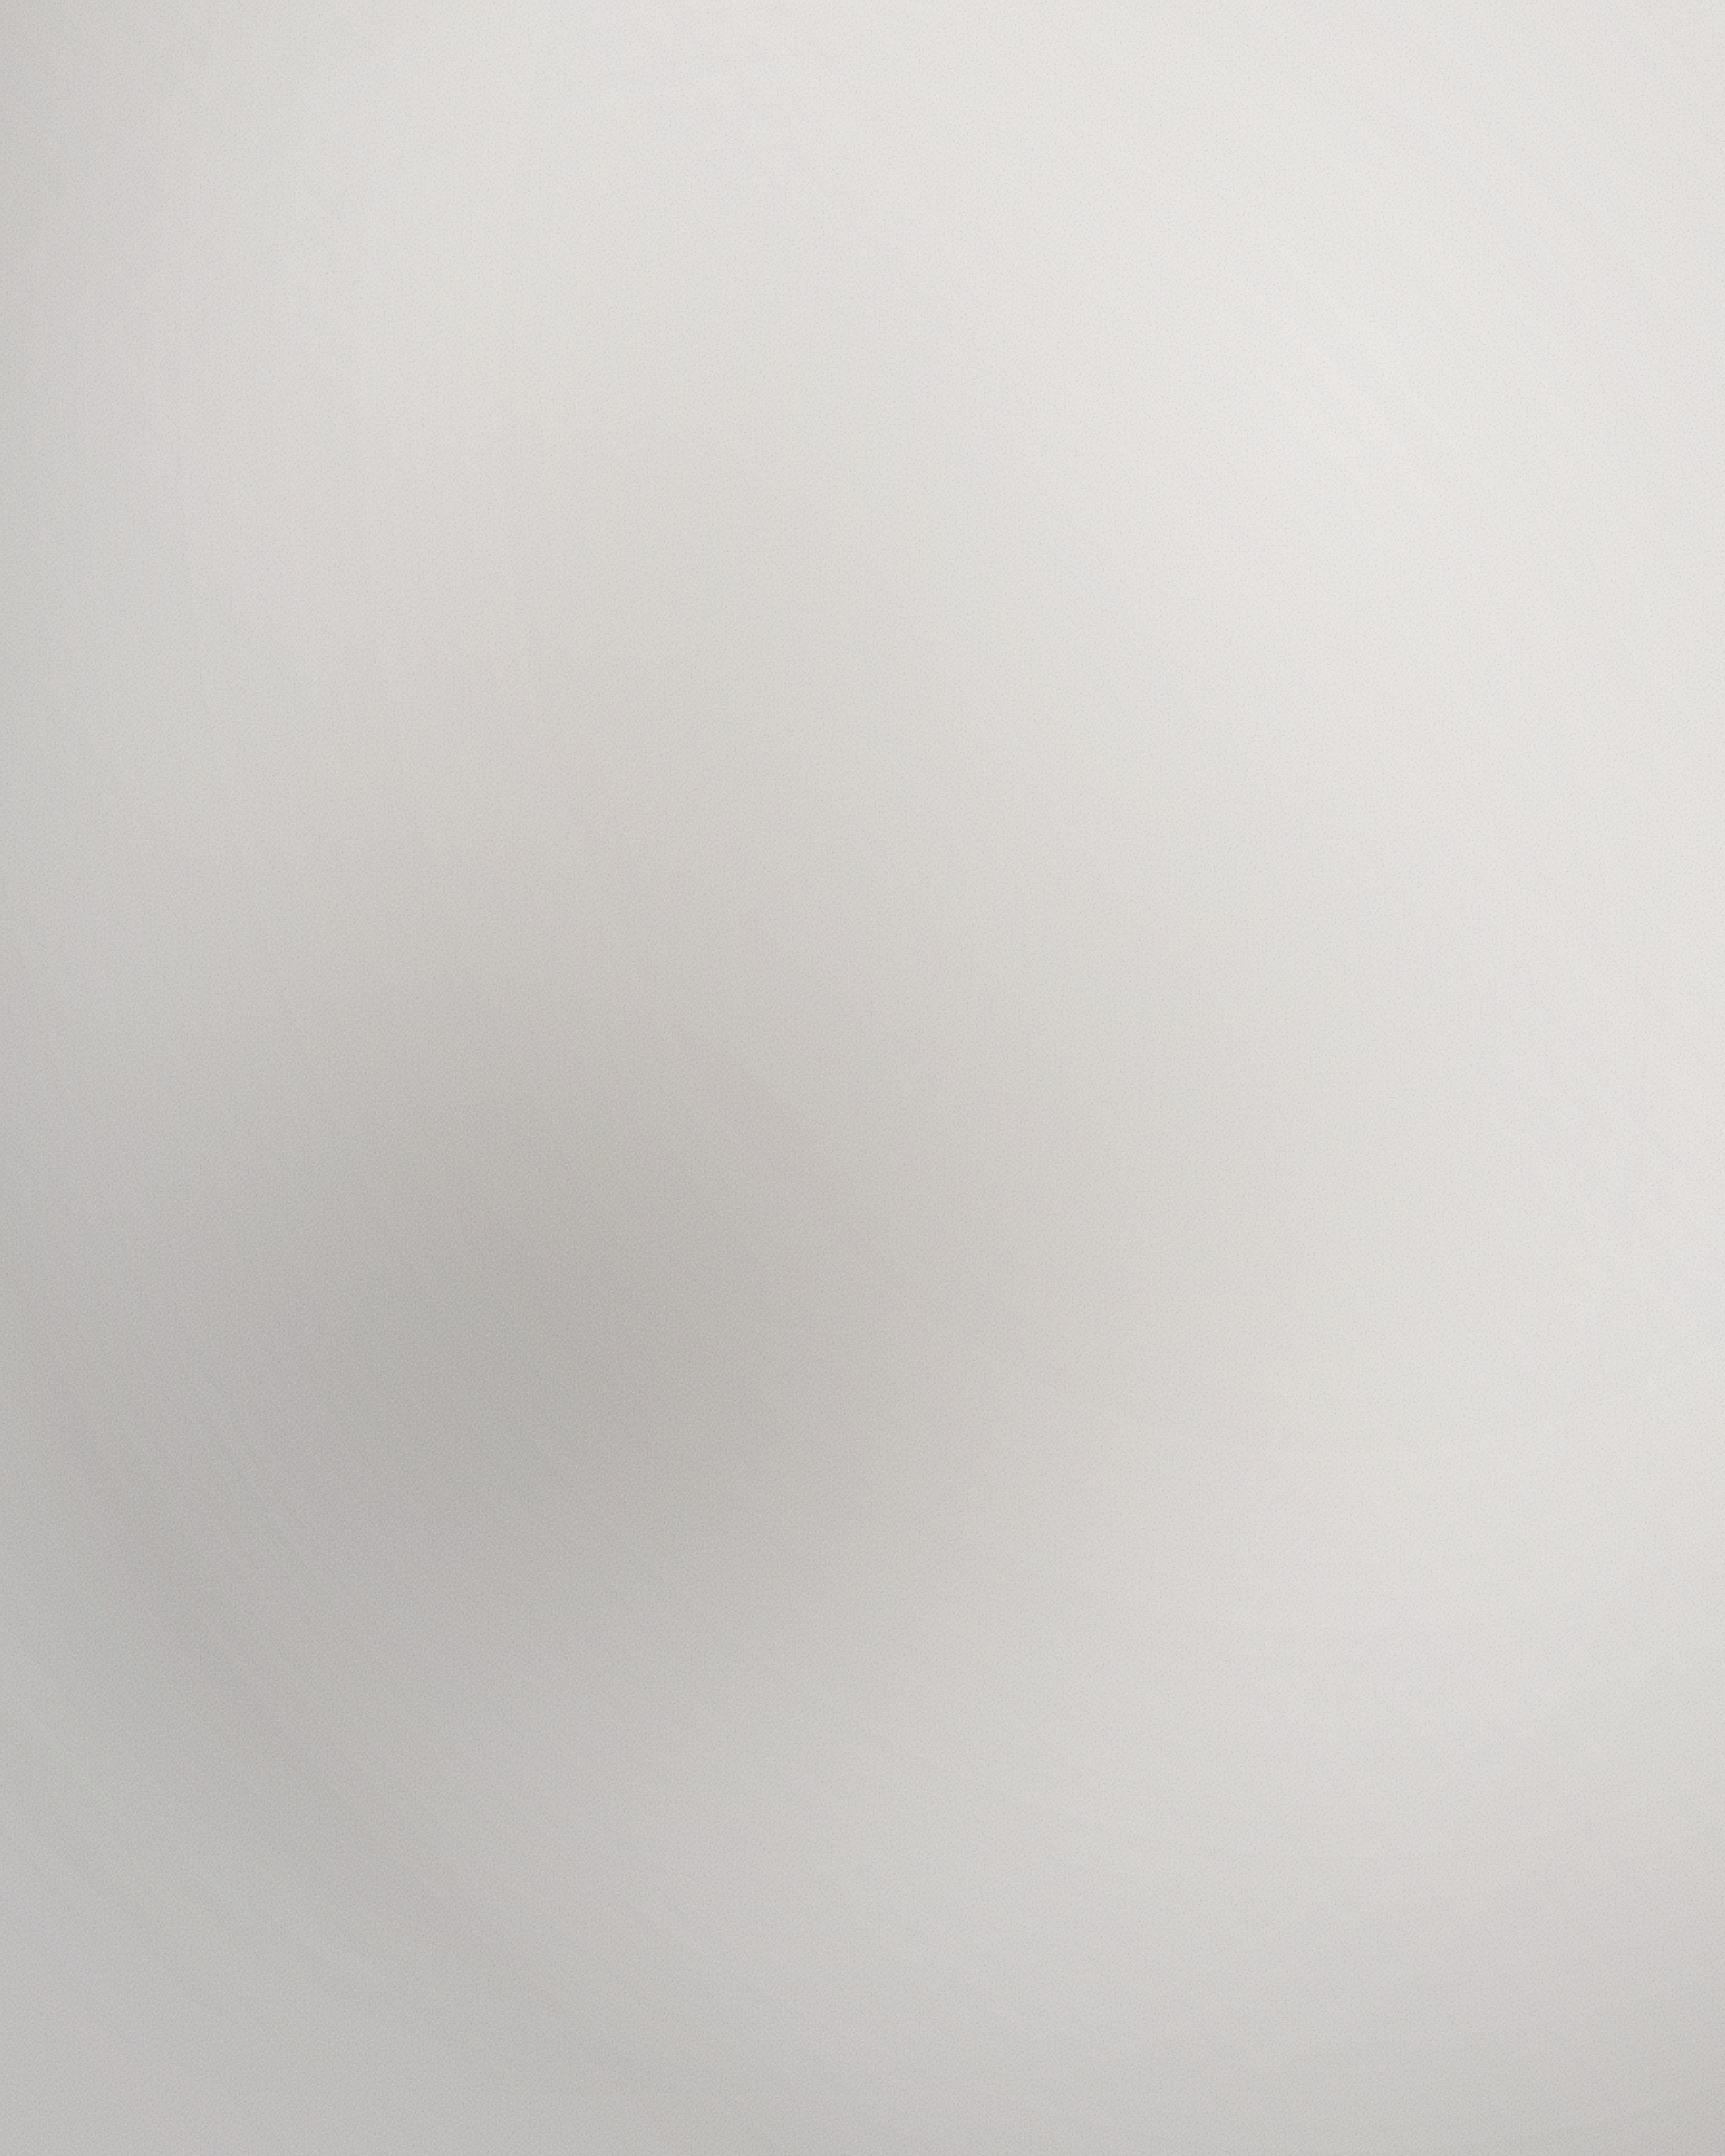
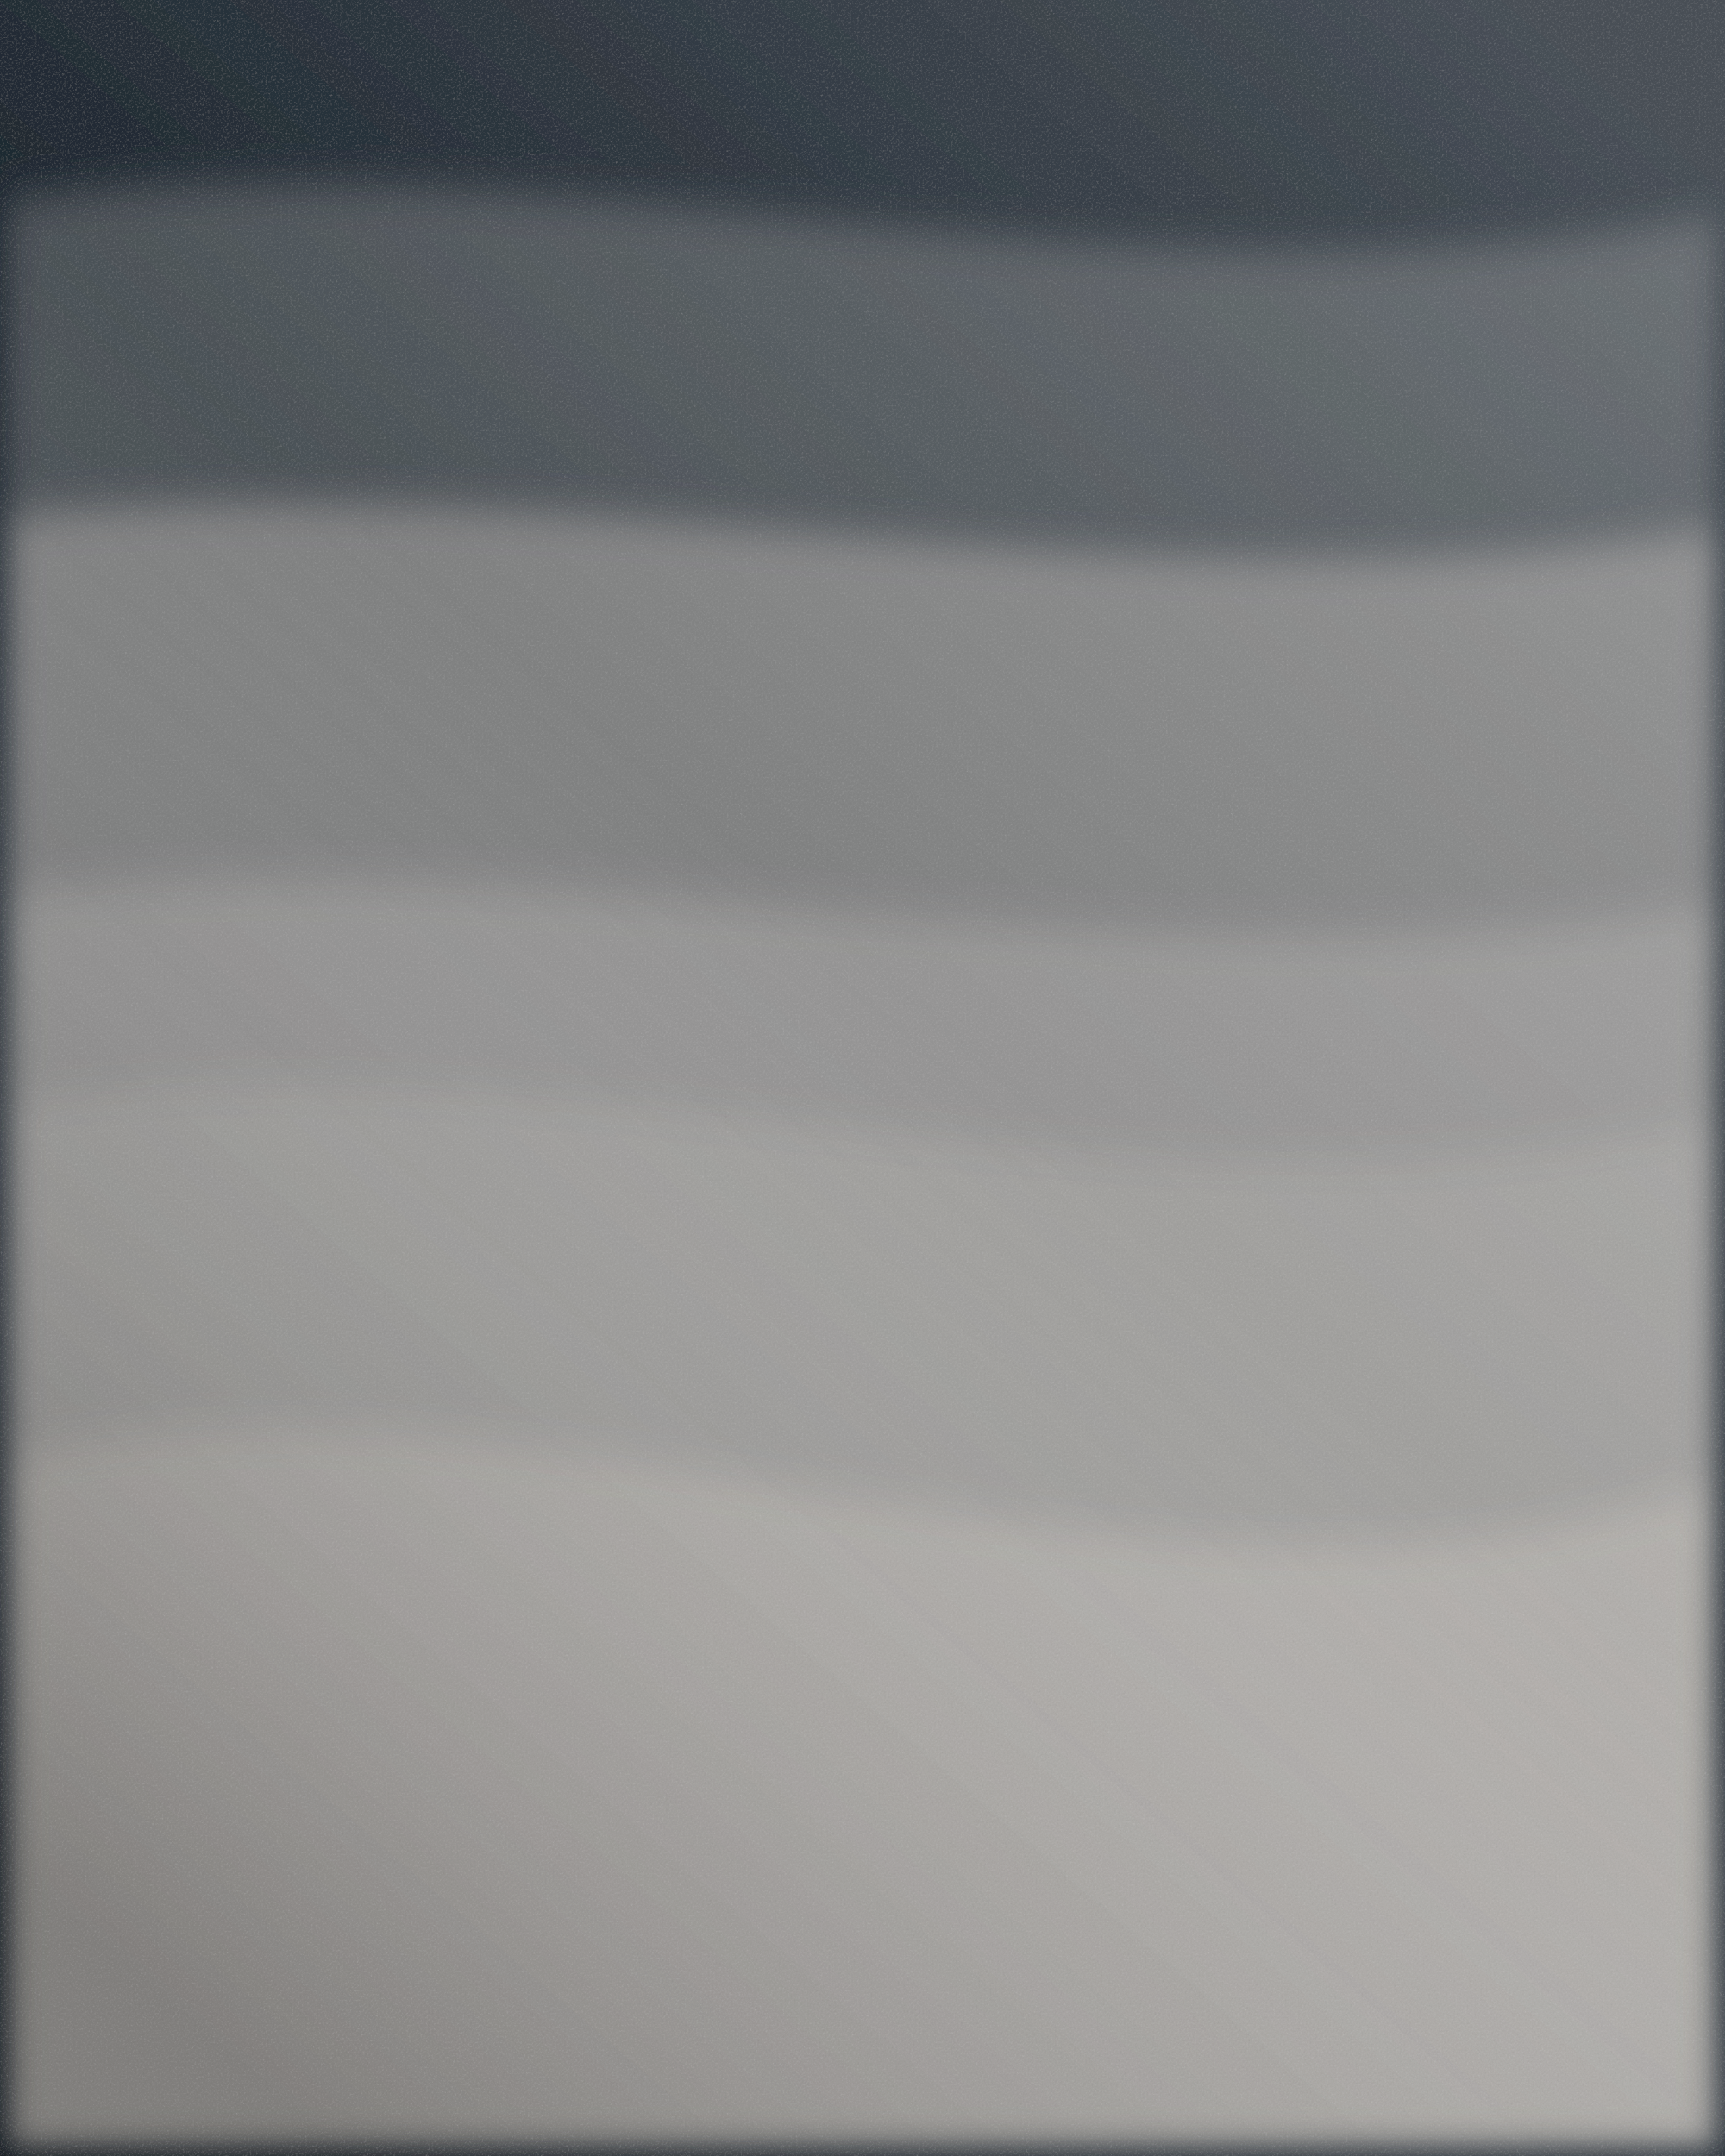
<svg xmlns="http://www.w3.org/2000/svg" width="1000" height="1250" viewBox="0 0 1000 1250" role="img">
  <defs>
-     <radialGradient id="light" cx="78%" cy="18%" r="88%">
-       <stop offset="0%" stop-color="#FFFFFF" stop-opacity="0.34" />
-       <stop offset="52%" stop-color="#FFFFFF" stop-opacity="0.07" />
-       <stop offset="100%" stop-color="#000000" stop-opacity="0.18" />
-     </radialGradient>
-     <linearGradient id="fall" x1="1" y1="0" x2="0.1" y2="1">
-       <stop offset="0%" stop-color="#C3BEB8" stop-opacity="0.92" />
-       <stop offset="100%" stop-color="#C3BEB8" stop-opacity="0.34" />
+     <linearGradient id="sheen" x1="0.88" y1="0" x2="0.2" y2="1">
+       <stop offset="0%" stop-color="#FFFFFF" stop-opacity="0.22" />
+       <stop offset="48%" stop-color="#FFFFFF" stop-opacity="0.04" />
+       <stop offset="100%" stop-color="#000000" stop-opacity="0.26" />
    </linearGradient>
-     <filter id="soft" x="-30%" y="-30%" width="160%" height="160%">
-       <feGaussianBlur stdDeviation="130.0" />
+     <filter id="soften" x="-10%" y="-10%" width="120%" height="120%">
+       <feGaussianBlur stdDeviation="12.00" />
    </filter>
    <filter id="grain" x="0" y="0" width="100%" height="100%">
      <feTurbulence type="fractalNoise" baseFrequency="0.9" numOctaves="3" seed="43" result="n" />
      <feColorMatrix type="saturate" values="0" in="n" result="g" />
      <feComponentTransfer in="g" result="gt">
-         <feFuncA type="linear" slope="0.5" />
+         <feFuncA type="linear" slope="0.18" />
      </feComponentTransfer>
      <feBlend in="SourceGraphic" in2="gt" mode="overlay" />
    </filter>
  </defs>
  <g filter="url(#grain)">
-     <rect width="1000" height="1250" fill="#F4F2F1" />
-     <rect width="1000" height="1250" fill="url(#fall)" opacity="0.55" />
-     <g filter="url(#soft)">
-       <ellipse cx="460" cy="600" rx="300" ry="384" fill="#C3BEB8" opacity="0.85" />
-       <ellipse cx="586" cy="423" rx="150" ry="131" fill="#FFFFFF" opacity="0.26" />
-       <ellipse cx="274" cy="792" rx="210" ry="154" fill="#000000" opacity="0.2" />
+     <rect width="1000" height="1250" fill="#141E28" />
+     <g filter="url(#soften)">
+       <path d="M -100.0 134.5 C 300.0 39.4 700.0 229.7 1100.0 96.5 L 1100.0 1375.0 L -100.0 1375.0 Z" fill="#C3BEB8" opacity="0.28" />
+       <path d="M -100.0 315.0 C 300.0 235.2 700.0 394.7 1100.0 283.1 L 1100.0 1375.0 L -100.0 1375.0 Z" fill="#C3BEB8" opacity="0.43" />
+       <path d="M -100.0 533.6 C 300.0 454.8 700.0 612.5 1100.0 502.1 L 1100.0 1375.0 L -100.0 1375.0 Z" fill="#C3BEB8" opacity="0.31" />
+       <path d="M -100.0 662.0 C 300.0 552.5 700.0 771.5 1100.0 618.2 L 1100.0 1375.0 L -100.0 1375.0 Z" fill="#C3BEB8" opacity="0.26" />
+       <path d="M -100.0 877.4 C 300.0 710.9 700.0 1043.9 1100.0 810.8 L 1100.0 1375.0 L -100.0 1375.0 Z" fill="#C3BEB8" opacity="0.45" />
    </g>
-     <rect width="1000" height="1250" fill="url(#light)" />
+     <rect width="1000" height="1250" fill="url(#sheen)" />
  </g>
</svg>
